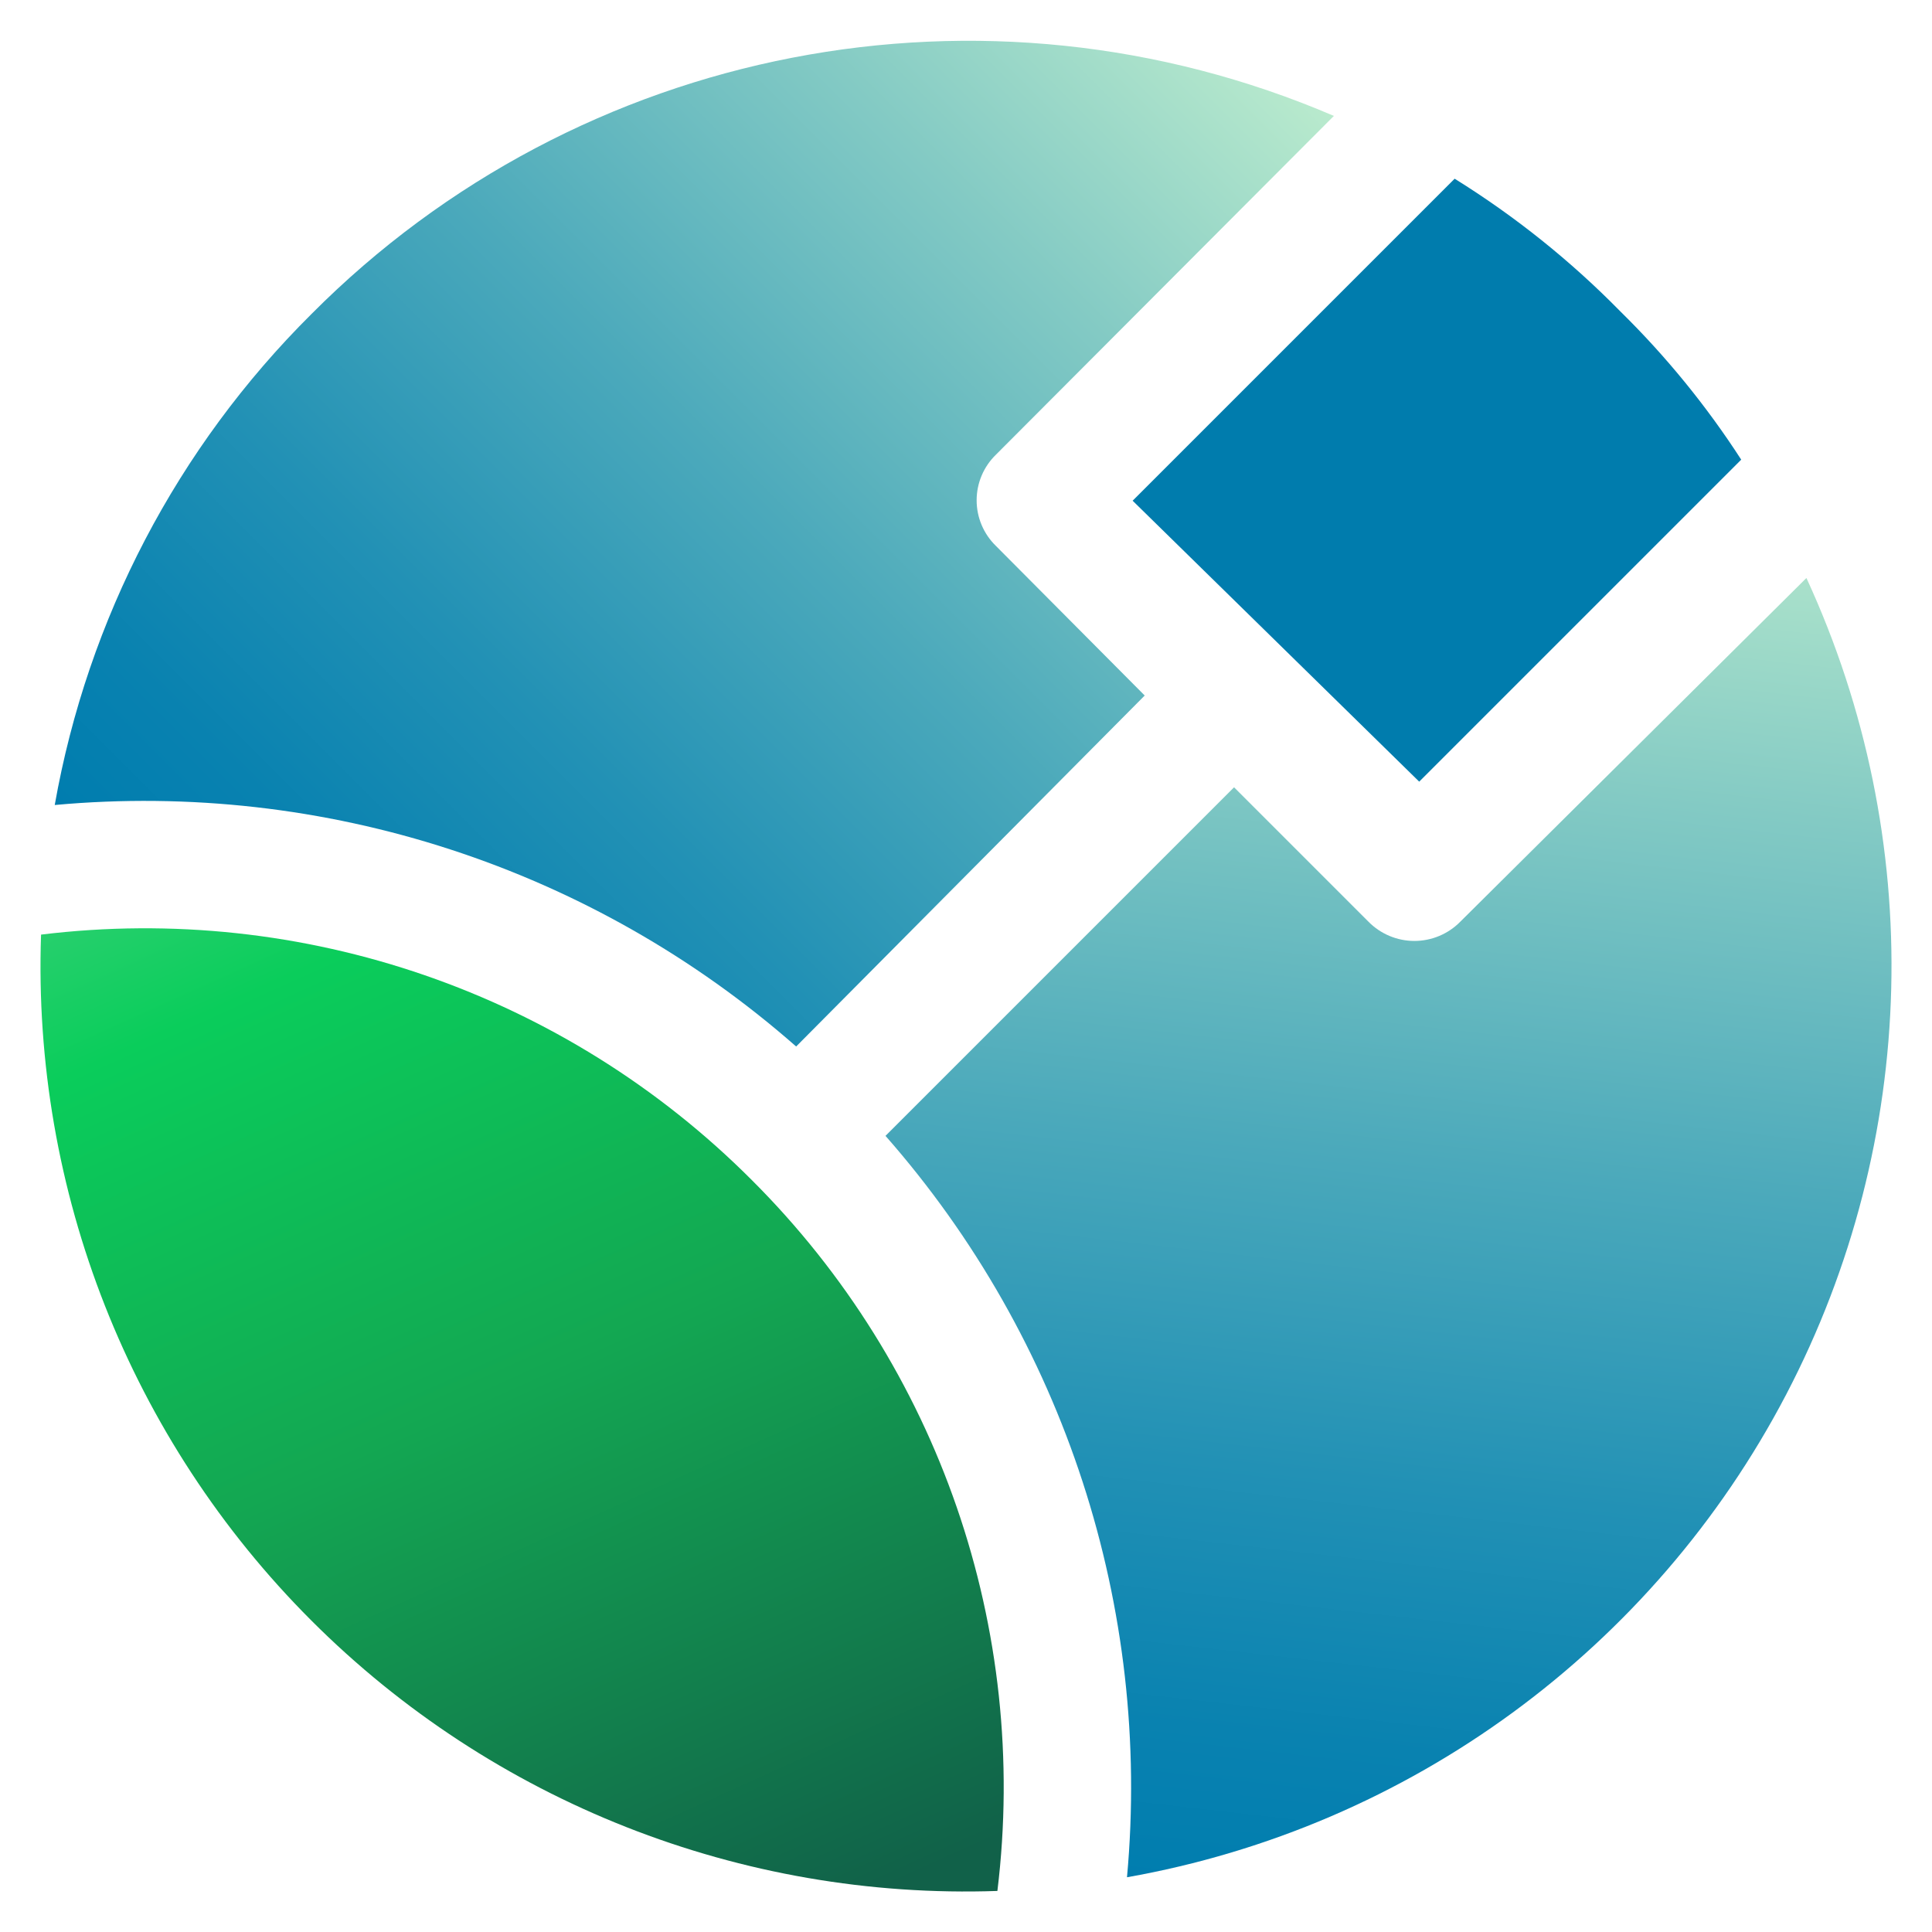
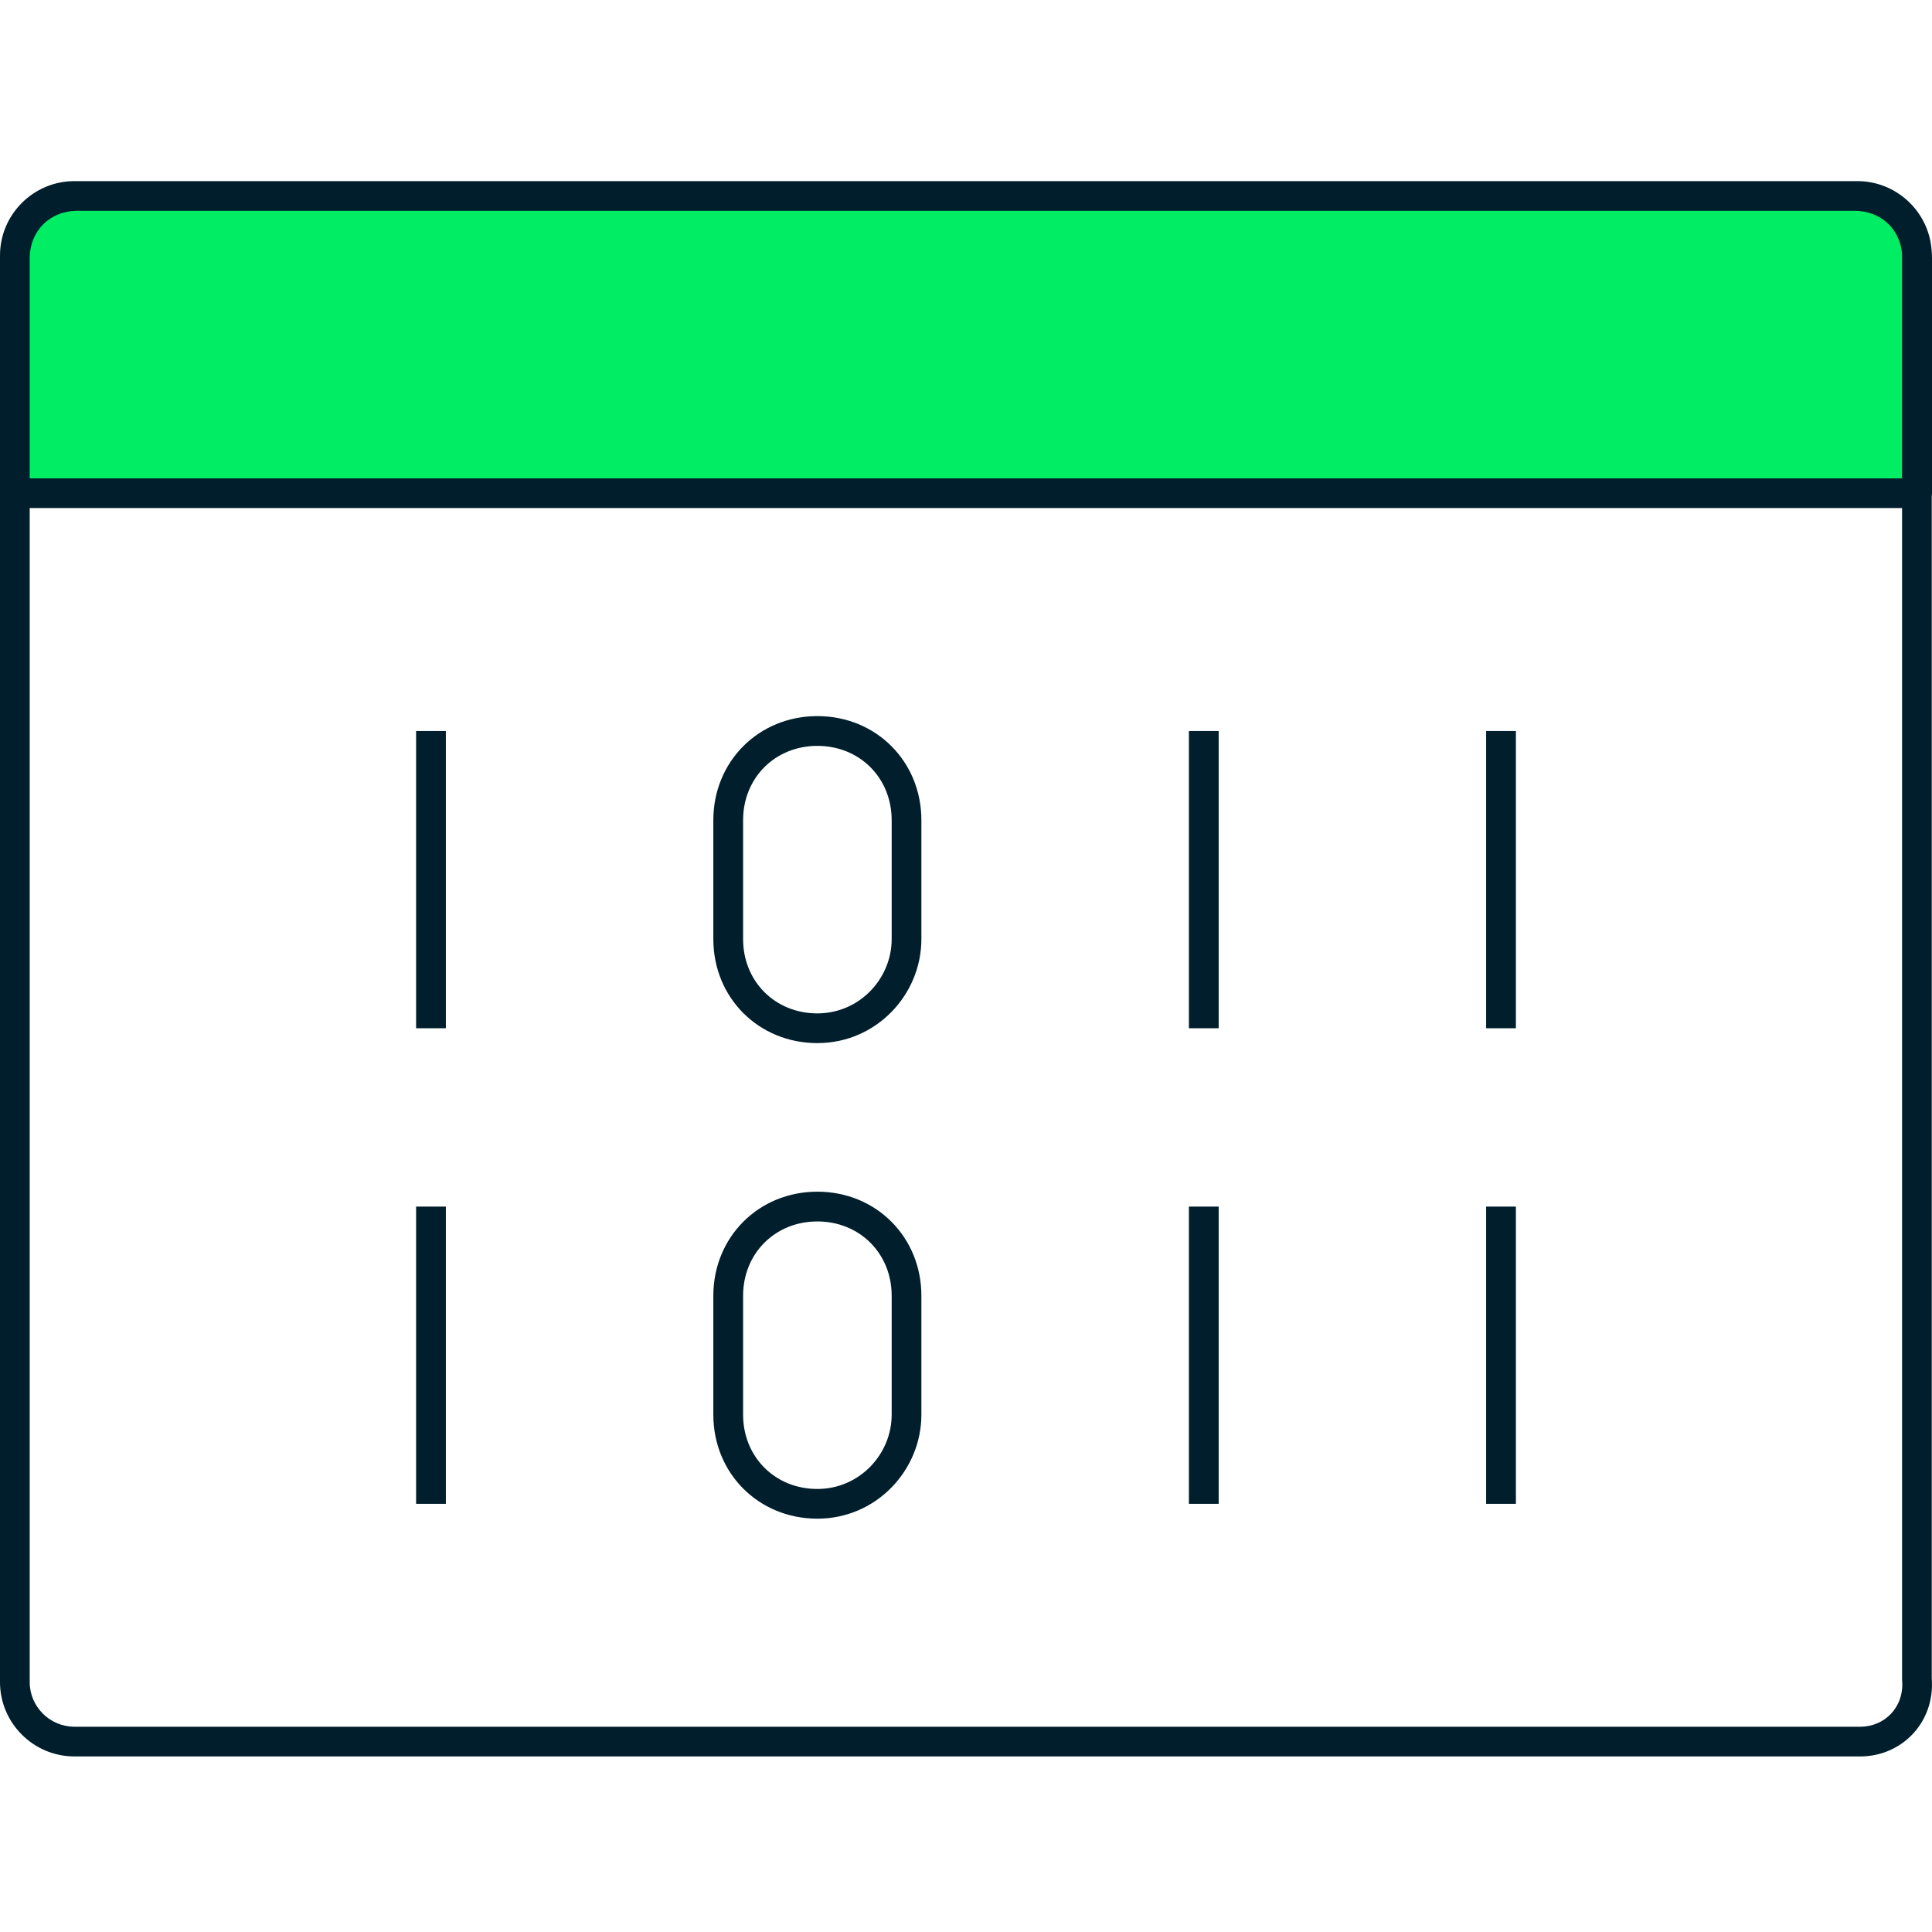
- <svg xmlns="http://www.w3.org/2000/svg" xmlns:xlink="http://www.w3.org/1999/xlink" viewBox="0 0 24 24">
-   <defs>
-     <style>.cls-1{fill:url(#linear-gradient);}.cls-2{fill:url(#linear-gradient-2);}.cls-3{fill:url(#linear-gradient-3);}.cls-4{fill:#007cad;}</style>
-     <linearGradient id="linear-gradient" x1="197.01" y1="426.65" x2="204.29" y2="407.39" gradientTransform="translate(-431.4 -138.28) rotate(-45)" gradientUnits="userSpaceOnUse">
-       <stop offset="0" stop-color="#116149" />
-       <stop offset="0.37" stop-color="#13a752" />
-       <stop offset="0.65" stop-color="#0acd5b" />
-       <stop offset="0.93" stop-color="#69d696" />
-       <stop offset="1" stop-color="#80d8a4" />
-     </linearGradient>
-     <linearGradient id="linear-gradient-2" x1="200.69" y1="413.64" x2="217.96" y2="413.64" gradientTransform="translate(-431.4 -138.28) rotate(-45)" gradientUnits="userSpaceOnUse">
-       <stop offset="0" stop-color="#007daf" />
-       <stop offset="0.11" stop-color="#0982b0" />
-       <stop offset="0.29" stop-color="#2291b5" />
-       <stop offset="0.51" stop-color="#4ba9bb" />
-       <stop offset="0.77" stop-color="#83cac4" />
-       <stop offset="1" stop-color="#b9eacd" />
-     </linearGradient>
-     <linearGradient id="linear-gradient-3" x1="201.95" y1="430.91" x2="216.25" y2="419.53" xlink:href="#linear-gradient-2" />
-   </defs>
-   <g id="Layer_1" data-name="Layer 1">
-     <path class="cls-1" d="M9.34,14.66a10.65,10.65,0,0,1,3.05,8.83A11.49,11.49,0,0,1,.51,11.61,10.65,10.65,0,0,1,9.34,14.66Z" />
-     <path class="cls-2" d="M16.57,1.44l-4.2,4.21a.79.79,0,0,0,0,1.13l1.85,1.86L9.89,13A12.26,12.26,0,0,0,.68,10a11.39,11.39,0,0,1,3.19-6.1A11.51,11.51,0,0,1,16.57,1.44Z" />
-     <path class="cls-3" d="M22.44,7.18A11.5,11.5,0,0,1,14,23.32a12.26,12.26,0,0,0-3-9.21l4.33-4.33L17,11.45a.8.8,0,0,0,1.14,0Z" />
-     <path class="cls-4" d="M20.13,3.87a10.79,10.79,0,0,1,1.5,1.84l-4,4L14.07,6.22l4-4A11.06,11.06,0,0,1,20.13,3.87Z" />
-   </g>
+ <svg xmlns="http://www.w3.org/2000/svg" width="32" height="32" viewBox="0 0 32 32" fill="none">
+   <path d="M31.754 8.169H0.246V4.28C0.246 3.689 0.689 3.246 1.28 3.246H30.72C31.311 3.246 31.754 3.689 31.754 4.28V8.169Z" fill="#00ED64" />
+   <path fill-rule="evenodd" clip-rule="evenodd" d="M11.815 13.585C11.815 12.612 12.566 11.861 13.538 11.861C14.511 11.861 15.261 12.612 15.261 13.585V15.554C15.261 16.472 14.517 17.277 13.538 17.277C12.566 17.277 11.815 16.527 11.815 15.554V13.585ZM13.538 12.354C12.838 12.354 12.308 12.884 12.308 13.585V15.554C12.308 16.255 12.838 16.785 13.538 16.785C14.234 16.785 14.769 16.211 14.769 15.554V13.585C14.769 12.884 14.239 12.354 13.538 12.354Z" fill="#001E2B" />
+   <path d="M6.892 17.031V12.108H7.385V17.031H6.892Z" fill="#001E2B" />
+   <path d="M19.692 17.031V12.108H20.185V17.031H19.692Z" fill="#001E2B" />
+   <path d="M24.615 17.031V12.108H25.108V17.031H24.615Z" fill="#001E2B" />
+   <path fill-rule="evenodd" clip-rule="evenodd" d="M13.538 19.738C12.566 19.738 11.815 20.489 11.815 21.462V23.431C11.815 24.404 12.566 25.154 13.538 25.154C14.517 25.154 15.261 24.349 15.261 23.431V21.462C15.261 20.489 14.511 19.738 13.538 19.738ZM12.308 21.462C12.308 20.761 12.838 20.231 13.538 20.231C14.239 20.231 14.769 20.761 14.769 21.462V23.431C14.769 24.088 14.234 24.662 13.538 24.662C12.838 24.662 12.308 24.132 12.308 23.431V21.462Z" fill="#001E2B" />
+   <path d="M6.892 19.985V24.908H7.385V19.985H6.892Z" fill="#001E2B" />
+   <path d="M19.692 19.985V24.908H20.185V19.985H19.692Z" fill="#001E2B" />
+   <path d="M24.615 19.985V24.908H25.108V19.985H24.615Z" fill="#001E2B" />
+   <path fill-rule="evenodd" clip-rule="evenodd" d="M0 4.231C0 3.553 0.554 3 1.232 3H30.764C31.41 3 31.944 3.502 31.993 4.136C31.997 4.183 32 4.231 32 4.28V8.169C32 8.184 31.999 8.198 31.996 8.212V27.802C32.051 28.535 31.492 29.092 30.813 29.092H1.232C0.554 29.092 0 28.539 0 27.861V4.231ZM1.28 3.492C0.825 3.492 0.492 3.825 0.492 4.28V7.923H31.504V4.231C31.504 4.214 31.503 4.197 31.502 4.18C31.457 3.777 31.141 3.492 30.72 3.492H1.28ZM31.504 8.415H0.492V27.861C0.492 28.267 0.825 28.6 1.232 28.6H30.813C31.215 28.6 31.542 28.276 31.505 27.833C31.504 27.826 31.504 27.819 31.504 27.812V8.415Z" fill="#001E2B" />
</svg>
